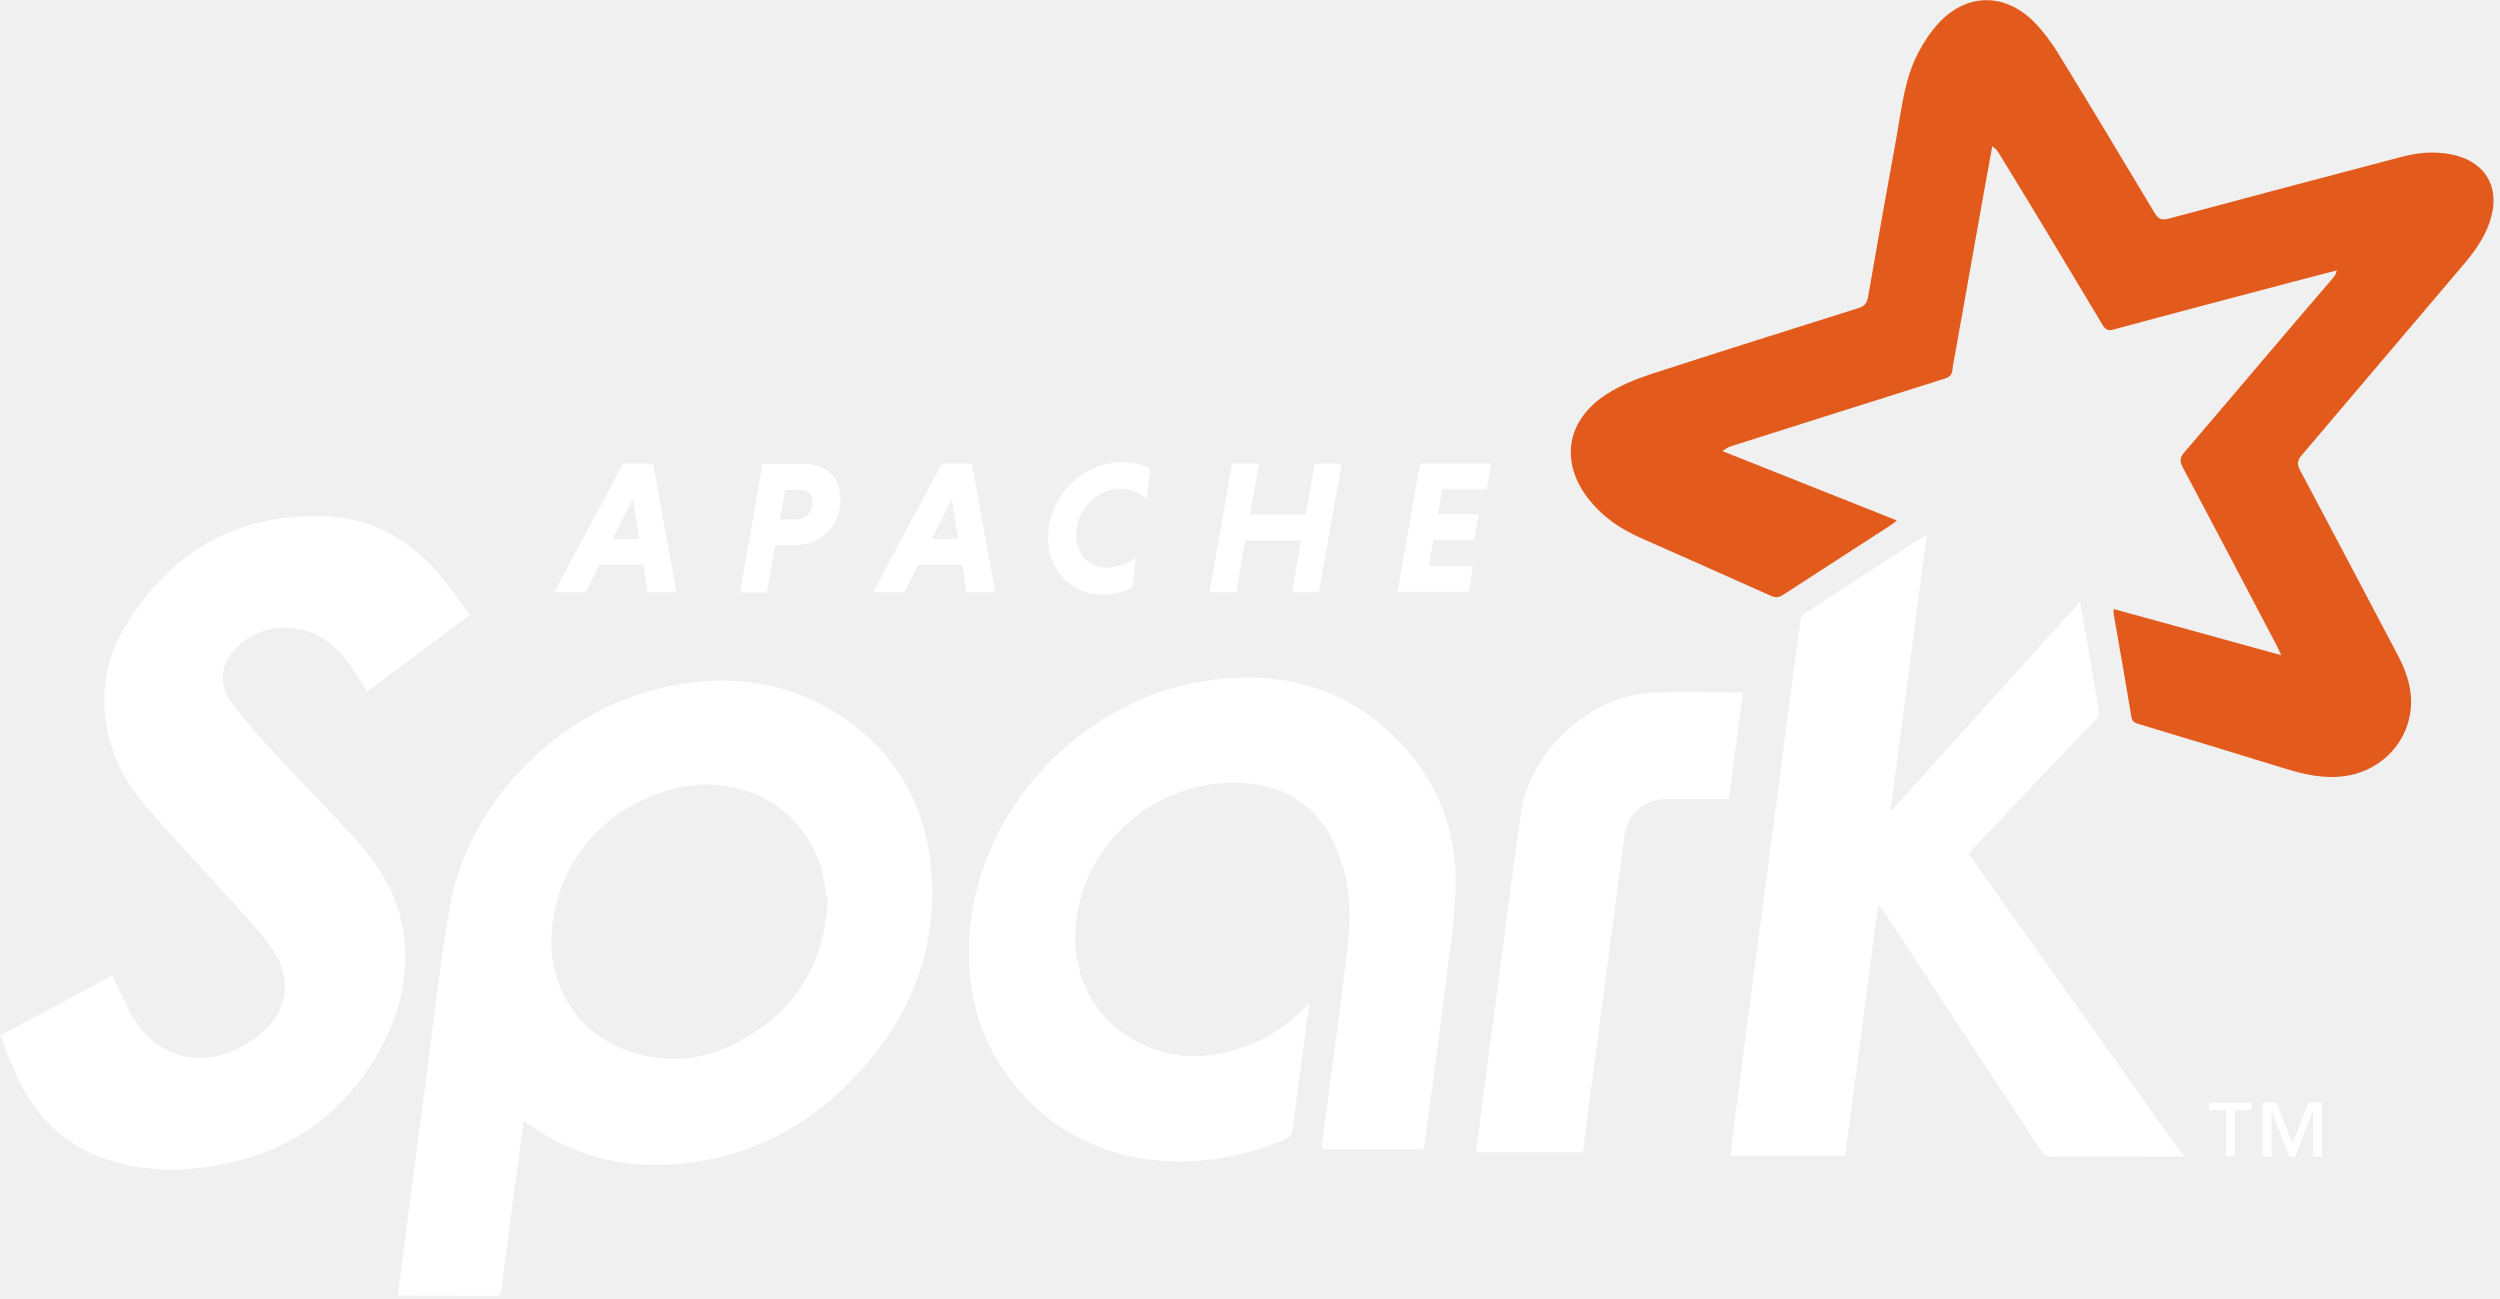
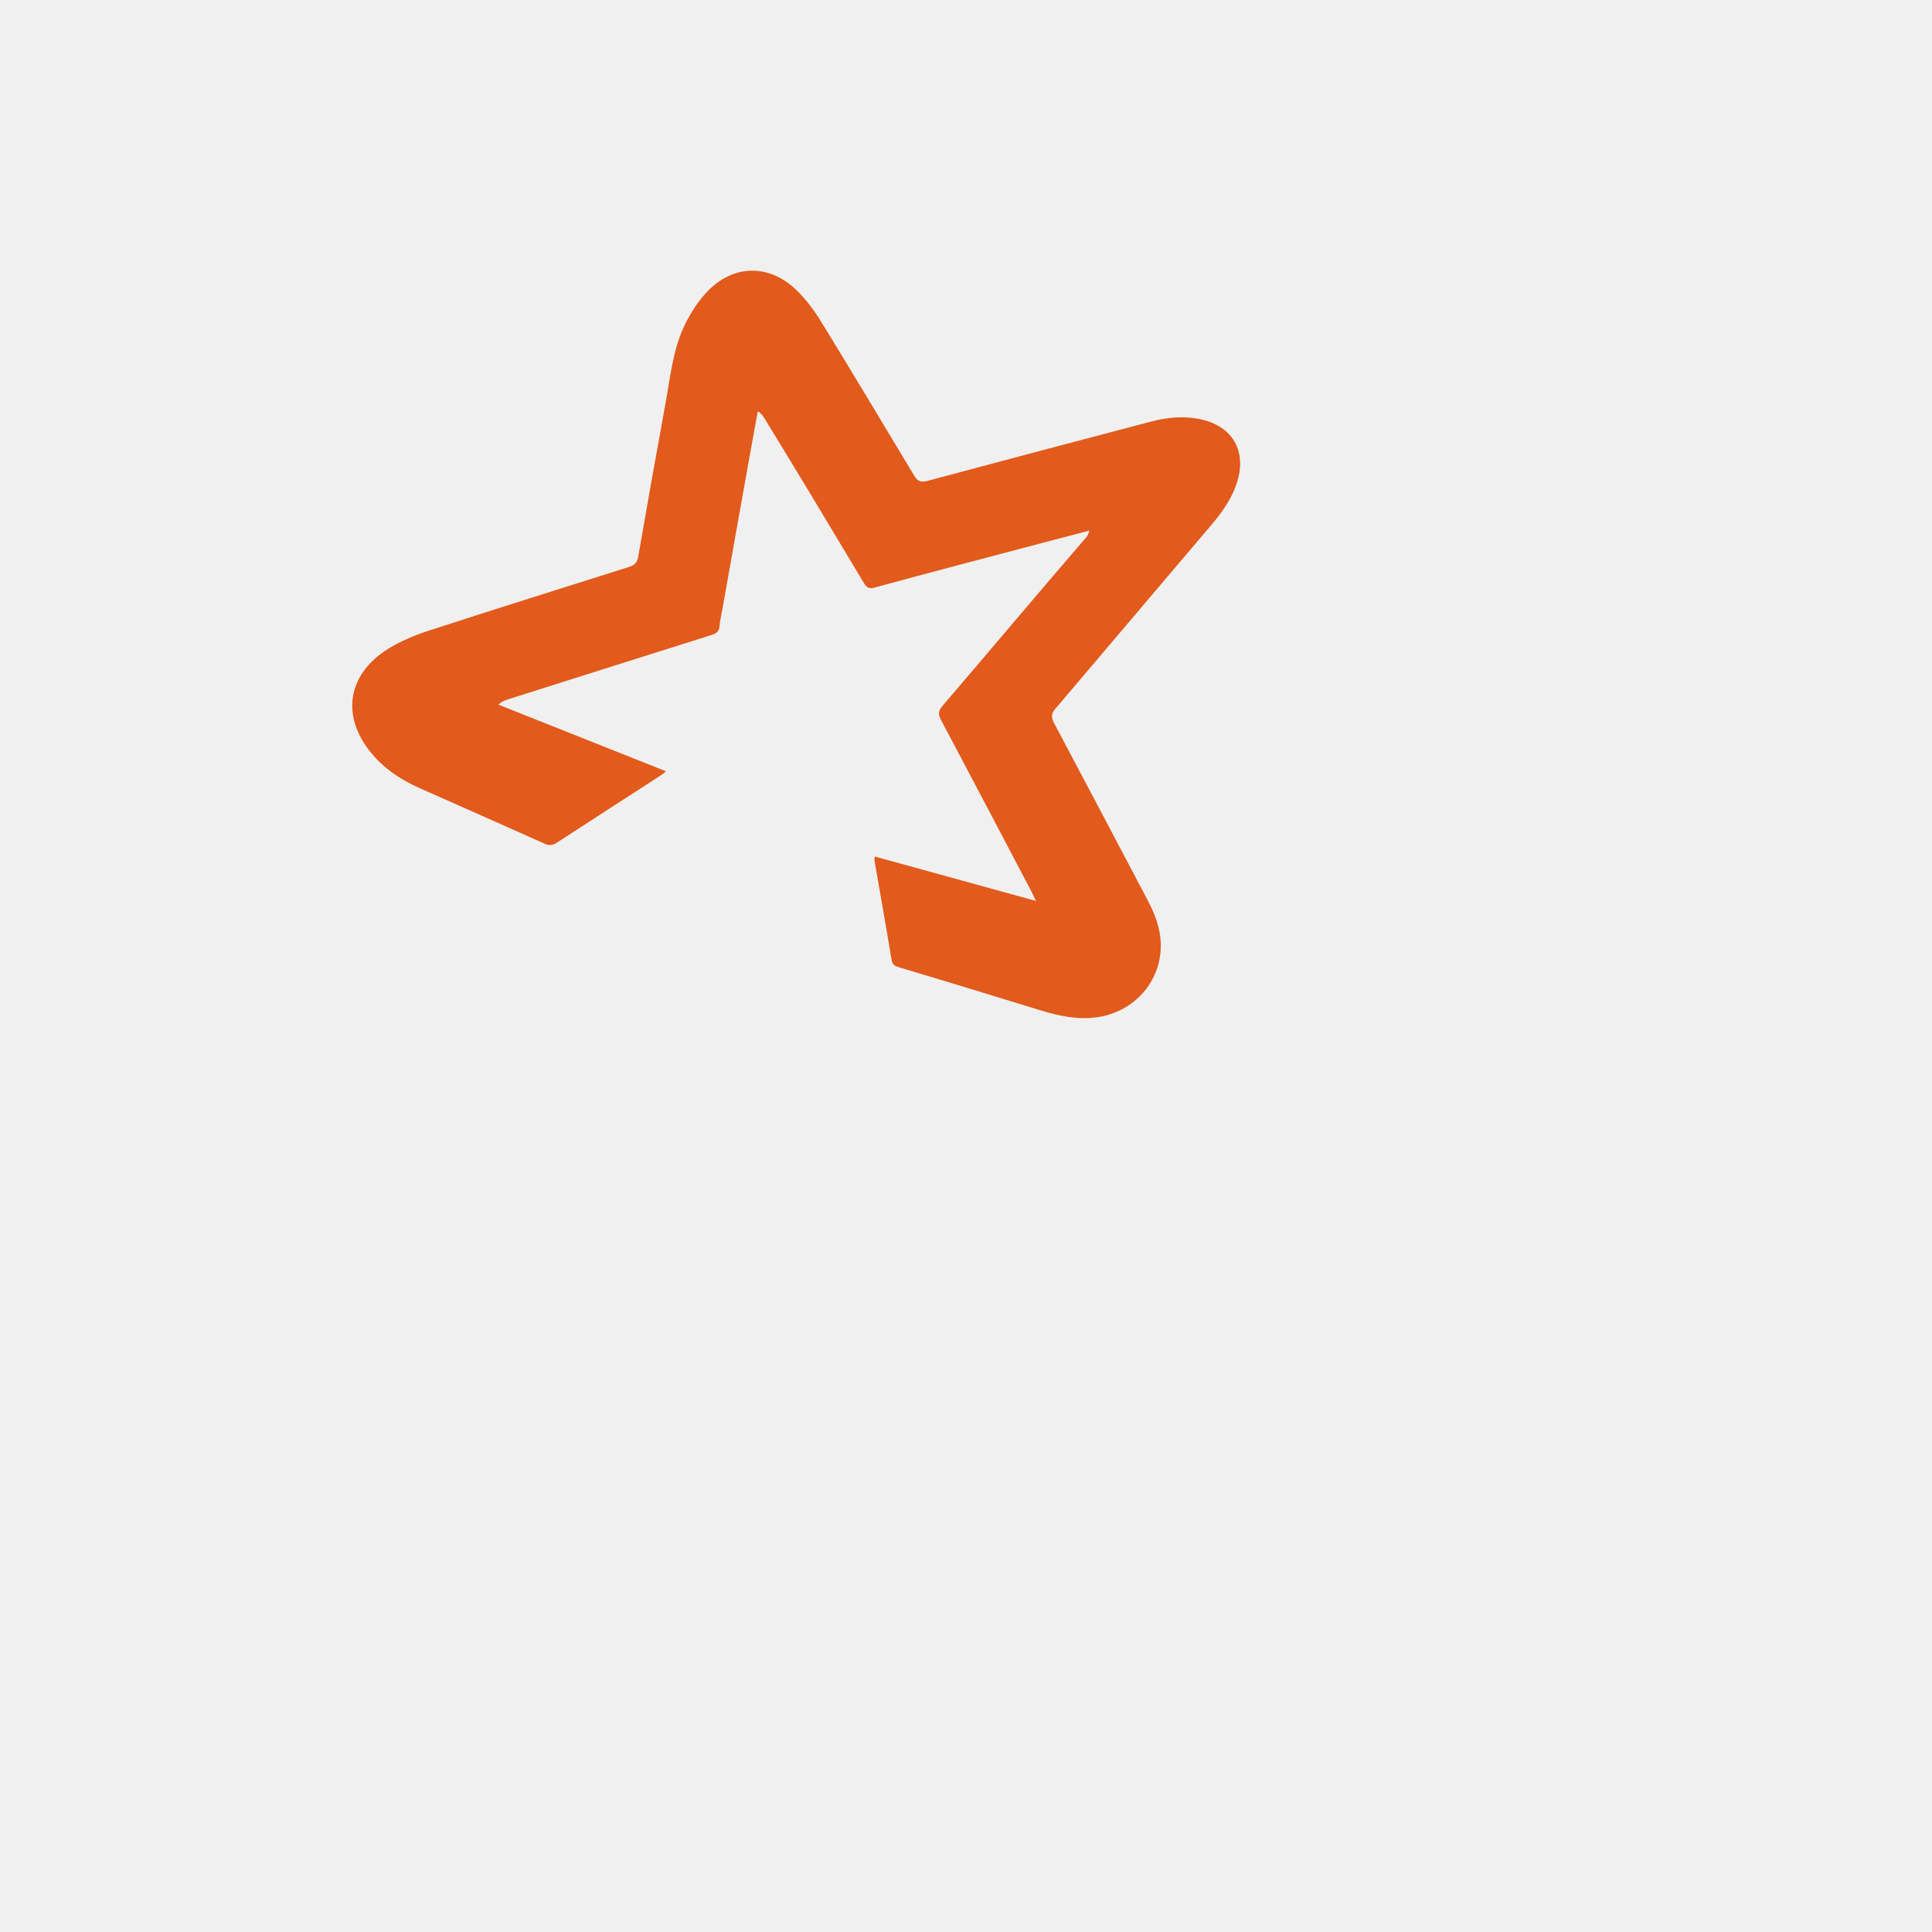
- <svg xmlns="http://www.w3.org/2000/svg" version="1.1" viewBox="0 0 414 215" xml:space="preserve">
-   <g transform="matrix(1.33 0 0 1.33 0 4.05e-6)">
-     <path d="m284 81.5c-.269-.575-.39-.864-.535-1.14-3.89-7.4-7.77-14.8-11.7-22.2-.394-.742-.344-1.18.195-1.82 6.19-7.23 12.3-14.5 18.5-21.7.219-.254.414-.523.496-.976-1.8.469-3.6.933-5.41 1.41-7.47 1.98-15 3.95-22.4 5.96-.695.187-1.01-.016-1.36-.594-4.24-7.09-8.51-14.2-12.8-21.2-.219-.367-.458-.723-.926-1.03-.344 1.89-.692 3.77-1.03 5.66-1.19 6.67-2.38 13.3-3.56 20-.129.719-.305 1.44-.367 2.16-.059.688-.414.942-1.04 1.14-8.81 2.77-17.6 5.56-26.4 8.35-.386.121-.765.281-1.18.656 7.2 2.86 14.4 5.72 21.7 8.63-.266.211-.442.375-.637.5-4.5 2.91-9.01 5.82-13.5 8.74-.539.352-.965.402-1.57.129-5.38-2.42-10.8-4.8-16.2-7.2-2.42-1.08-4.59-2.51-6.28-4.59-3.83-4.68-3.07-10 2.03-13.3 1.67-1.07 3.57-1.86 5.46-2.48 8.63-2.81 17.3-5.52 25.9-8.24.726-.231 1.06-.555 1.2-1.34 1.16-6.68 2.35-13.4 3.56-20 .644-3.57.984-7.22 2.72-10.5.665-1.26 1.46-2.49 2.42-3.54 3.44-3.82 8.23-3.96 11.9-.328 1.23 1.23 2.28 2.67 3.19 4.16 4 6.53 7.94 13.1 11.9 19.7.465.777.883.933 1.74.707 9.65-2.59 19.3-5.14 29-7.69 2-.527 4.01-.718 6.06-.335 4.45.832 6.4 4.22 4.89 8.53-.683 1.96-1.87 3.61-3.2 5.18-6.74 7.93-13.5 15.9-20.2 23.8-.551.648-.562 1.11-.18 1.84 4.04 7.61 8.04 15.2 12.1 22.9.961 1.82 1.7 3.72 1.72 5.81.047 4.76-3.44 8.66-8.17 9.36-2.65.387-5.11-.179-7.6-.945-6.05-1.87-12.1-3.71-18.2-5.54-.563-.168-.778-.391-.879-.996-.696-4.27-1.46-8.53-2.2-12.8-.019-.117.016-.242.036-.504 6.91 1.91 13.8 3.79 20.9 5.76" style="fill-rule:evenodd;fill:#e25a1c" />
-     <path d="m272 144c-5.46-.008-10.9-.035-16.4-.011-.723 0-1.13-.207-1.53-.821-6.46-9.84-13-19.7-19.4-29.5-.207-.312-.426-.613-.793-1.14-1.39 10.6-2.76 21-4.13 31.4h-14.3c.168-1.39.317-2.74.493-4.08 1.39-10.7 2.8-21.3 4.2-32 1.34-10.2 2.67-20.4 4.03-30.6.039-.301.242-.688.488-.848 4.92-3.21 9.86-6.39 14.8-9.57.071-.047.172-.051.426-.125-1.49 11.4-2.97 22.7-4.46 34 .059.039.117.082.176.121 7.75-8.58 15.5-17.2 23.4-25.9.227 1.32.426 2.45.621 3.58.555 3.23 1.09 6.48 1.68 9.71.121.652-.055 1.05-.488 1.51-5.01 5.24-10 10.5-15 15.8-.219.231-.426.469-.676.743.16.253.297.5.457.726 8.61 12.1 17.2 24.2 25.8 36.3.156.219.382.391.574.586v.191" style="fill-rule:evenodd;fill:#ffffff" />
-     <path d="m103 112c-.219-1.11-.375-2.75-.871-4.28-2.4-7.39-9.97-11.4-17.8-9.61-8.61 2-14.8 8.77-15.6 17.6-.66 6.5 2.84 12.8 9.34 15.1 5.24 1.89 10.3 1.1 15-1.71 6.21-3.72 9.57-9.25 10-17.1zm-37.8 27.5c-.422 3.18-.828 6.17-1.22 9.17-.523 3.98-1.05 7.97-1.55 12-.058.465-.199.672-.699.668-3.93-.015-7.86-.011-11.8-.019-.09 0-.18-.047-.391-.109.238-1.88.469-3.77.715-5.65.867-6.6 1.73-13.2 2.61-19.8 1.01-7.56 1.8-15.1 3.09-22.6 2.28-13.3 13.6-24.7 26.8-27.6 7.67-1.66 15-.891 21.7 3.43 6.68 4.3 10.5 10.6 11.4 18.4 1.24 11.1-2.85 20.3-10.7 28-5.18 5.01-11.4 8.19-18.5 9.27-7.37 1.11-14.3-.117-20.5-4.46-.227-.16-.473-.3-.863-.546" style="fill-rule:evenodd;fill:#ffffff" />
-     <path d="m58.6 76.5c-4.4 3.28-8.65 6.44-12.9 9.61-.687-1.08-1.3-2.16-2.02-3.17-1.85-2.59-4.15-4.52-7.49-4.75-2.78-.196-5.16.718-7.05 2.77-1.69 1.83-1.91 4.44-.332 6.51 1.74 2.28 3.64 4.44 5.59 6.55 3.23 3.5 6.6 6.86 9.8 10.4 2.91 3.2 5.24 6.78 5.96 11.2.856 5.2-.183 10.1-2.64 14.7-4.55 8.45-11.7 13.4-21.2 14.9-4.18.675-8.34.543-12.4-.657-5.41-1.59-9.18-5.14-11.6-10.1-.855-1.77-1.51-3.64-2.28-5.54 4.73-2.53 9.34-5 14-7.49.16.387.277.711.426 1.02.797 1.59 1.45 3.28 2.43 4.75 2.93 4.35 7.65 5.67 12.4 3.52 1.23-.555 2.42-1.33 3.43-2.23 3.08-2.74 3.66-6.56 1.38-10-1.31-1.98-2.95-3.76-4.55-5.53-3.82-4.24-7.8-8.35-11.5-12.7-2.57-2.98-4.32-6.44-4.88-10.4-.605-4.36.266-8.46 2.53-12.1 5.63-9.11 13.8-13.8 24.6-13.5 6.17.223 11.1 3.11 14.9 7.91 1.13 1.42 2.19 2.89 3.34 4.43" style="fill-rule:evenodd;fill:#ffffff" />
-     <path d="m163 125c-.719 5.49-1.4 10.7-2.1 15.9-.039.266-.246.625-.469.727-10.7 4.94-24.7 4.25-33.4-5.69-4.7-5.34-6.67-11.7-6.38-18.7.683-16.3 14.2-30.6 30.4-32.6 9.45-1.16 17.7 1.39 24.1 8.74 4.36 5 6.38 11 6.08 17.6-.195 4.36-.879 8.69-1.42 13-.77 6.14-1.61 12.3-2.42 18.4-.031.214-.074.433-.125.711h-12.7c.168-1.41.324-2.79.504-4.17.922-7.09 1.94-14.2 2.75-21.3.504-4.42.187-8.81-1.84-12.9-2.15-4.35-5.75-6.66-10.5-7.16-9.82-1.04-19.2 5.78-21.2 15.4-1.38 6.38.797 12.5 5.88 15.9 4.95 3.29 10.2 3.3 15.6 1.17 2.74-1.08 5.06-2.8 7.28-5.11" style="fill-rule:evenodd;fill:#ffffff" />
-     <path d="m217 86.3c-.582 4.42-1.16 8.77-1.74 13.2-2.7 0-5.34-.015-7.98.004-2.14.016-4.09 1.4-4.74 3.4-.25.781-.343 1.62-.453 2.44-1.34 10.2-2.67 20.3-4 30.4-.336 2.56-.66 5.12-.996 7.72h-13.3c.246-1.95.48-3.84.726-5.73.863-6.58 1.73-13.2 2.6-19.7.754-5.69 1.43-11.4 2.32-17.1 1.19-7.6 8.75-14.4 16.4-14.7 3.66-.16 7.33-.027 11.1-.027" style="fill-rule:evenodd;fill:#ffffff" />
-     <path d="m288 144v-5.6h-.031l-2.2 5.6h-.699l-2.2-5.6h-.035v5.6h-1.1v-6.71h1.71l2 5.1 1.97-5.1h1.7v6.71zm-9.74-5.81v5.81h-1.1v-5.81h-2.1v-.899h5.31v.899h-2.1" style="fill:#ffffff" />
-     <path d="m76.3 67.1h3.29l-.778-4.98zm3.81 3.22h-5.47l-1.74 3.41h-3.88l8.55-16h3.74l2.91 16h-3.59l-.516-3.41" style="fill:#ffffff" />
-     <path d="m99.7 61h-1.95l-.656 3.69h1.95c1.18 0 2.11-.773 2.11-2.23 0-.965-.586-1.46-1.46-1.46zm-4.72-3.22h5.12c2.68 0 4.55 1.6 4.55 4.34 0 3.46-2.44 5.78-5.92 5.78h-2.21l-1.04 5.85h-3.34l2.82-16" style="fill:#ffffff" />
-     <path d="m116 67.1h3.29l-.777-4.98zm3.8 3.22h-5.47l-1.74 3.41h-3.88l8.55-16h3.74l2.91 16h-3.59l-.516-3.41" style="fill:#ffffff" />
-     <path d="m141 73.2c-1.13.516-2.37.824-3.62.824-4.23 0-6.88-3.17-6.88-7.14 0-5.08 4.27-9.35 9.35-9.35 1.27 0 2.42.305 3.36.82l-.469 3.83c-.703-.777-1.84-1.32-3.24-1.32-2.91 0-5.5 2.63-5.5 5.68 0 2.32 1.46 4.14 3.76 4.14 1.41 0 2.77-.543 3.69-1.29l-.445 3.8" style="fill:#ffffff" />
-     <path d="m162 67.3h-6.95l-1.13 6.43h-3.33l2.82-16h3.34l-1.12 6.32h6.95l1.13-6.32h3.34l-2.82 16h-3.34l1.12-6.43" style="fill:#ffffff" />
-     <path d="m174 73.7 2.82-16h8.86l-.563 3.22h-5.52l-.563 3.1h5.07l-.563 3.22h-5.07l-.563 3.22h5.52l-.563 3.22h-8.86" style="fill:#ffffff" />
-   </g>
+ <svg xmlns="http://www.w3.org/2000/svg" viewBox="150 0 250 180" width="100" height="100">
+   <path d="m284 81.5c-.269-.575-.39-.864-.535-1.14-3.89-7.4-7.77-14.8-11.7-22.2-.394-.742-.344-1.18.195-1.82 6.19-7.23 12.3-14.5 18.5-21.7.219-.254.414-.523.496-.976-1.8.469-3.6.933-5.41 1.41-7.47 1.98-15 3.95-22.4 5.96-.695.187-1.01-.016-1.36-.594-4.24-7.09-8.51-14.2-12.8-21.2-.219-.367-.458-.723-.926-1.03-.344 1.89-.692 3.77-1.03 5.66-1.19 6.67-2.38 13.3-3.56 20-.129.719-.305 1.44-.367 2.16-.059.688-.414.942-1.04 1.14-8.81 2.77-17.6 5.56-26.4 8.35-.386.121-.765.281-1.18.656 7.2 2.86 14.4 5.72 21.7 8.63-.266.211-.442.375-.637.5-4.5 2.91-9.01 5.82-13.5 8.74-.539.352-.965.402-1.57.129-5.38-2.42-10.8-4.8-16.2-7.2-2.42-1.08-4.59-2.51-6.28-4.59-3.83-4.68-3.07-10 2.03-13.3 1.67-1.07 3.57-1.86 5.46-2.48 8.63-2.81 17.3-5.52 25.9-8.24.726-.231 1.06-.555 1.2-1.34 1.16-6.68 2.35-13.4 3.56-20 .644-3.57.984-7.22 2.72-10.5.665-1.26 1.46-2.49 2.42-3.54 3.44-3.82 8.23-3.96 11.9-.328 1.23 1.23 2.28 2.67 3.19 4.16 4 6.53 7.94 13.1 11.9 19.7.465.777.883.933 1.74.707 9.65-2.59 19.3-5.14 29-7.69 2-.527 4.01-.718 6.06-.335 4.45.832 6.4 4.22 4.89 8.53-.683 1.96-1.87 3.61-3.2 5.18-6.74 7.93-13.5 15.9-20.2 23.8-.551.648-.562 1.11-.18 1.84 4.04 7.61 8.04 15.2 12.1 22.9.961 1.82 1.7 3.72 1.72 5.81.047 4.76-3.44 8.66-8.17 9.36-2.65.387-5.11-.179-7.6-.945-6.05-1.87-12.1-3.71-18.2-5.54-.563-.168-.778-.391-.879-.996-.696-4.27-1.46-8.53-2.2-12.8-.019-.117.016-.242.036-.504 6.91 1.91 13.8 3.79 20.9 5.76" fill="#E25A1C" />
</svg>
